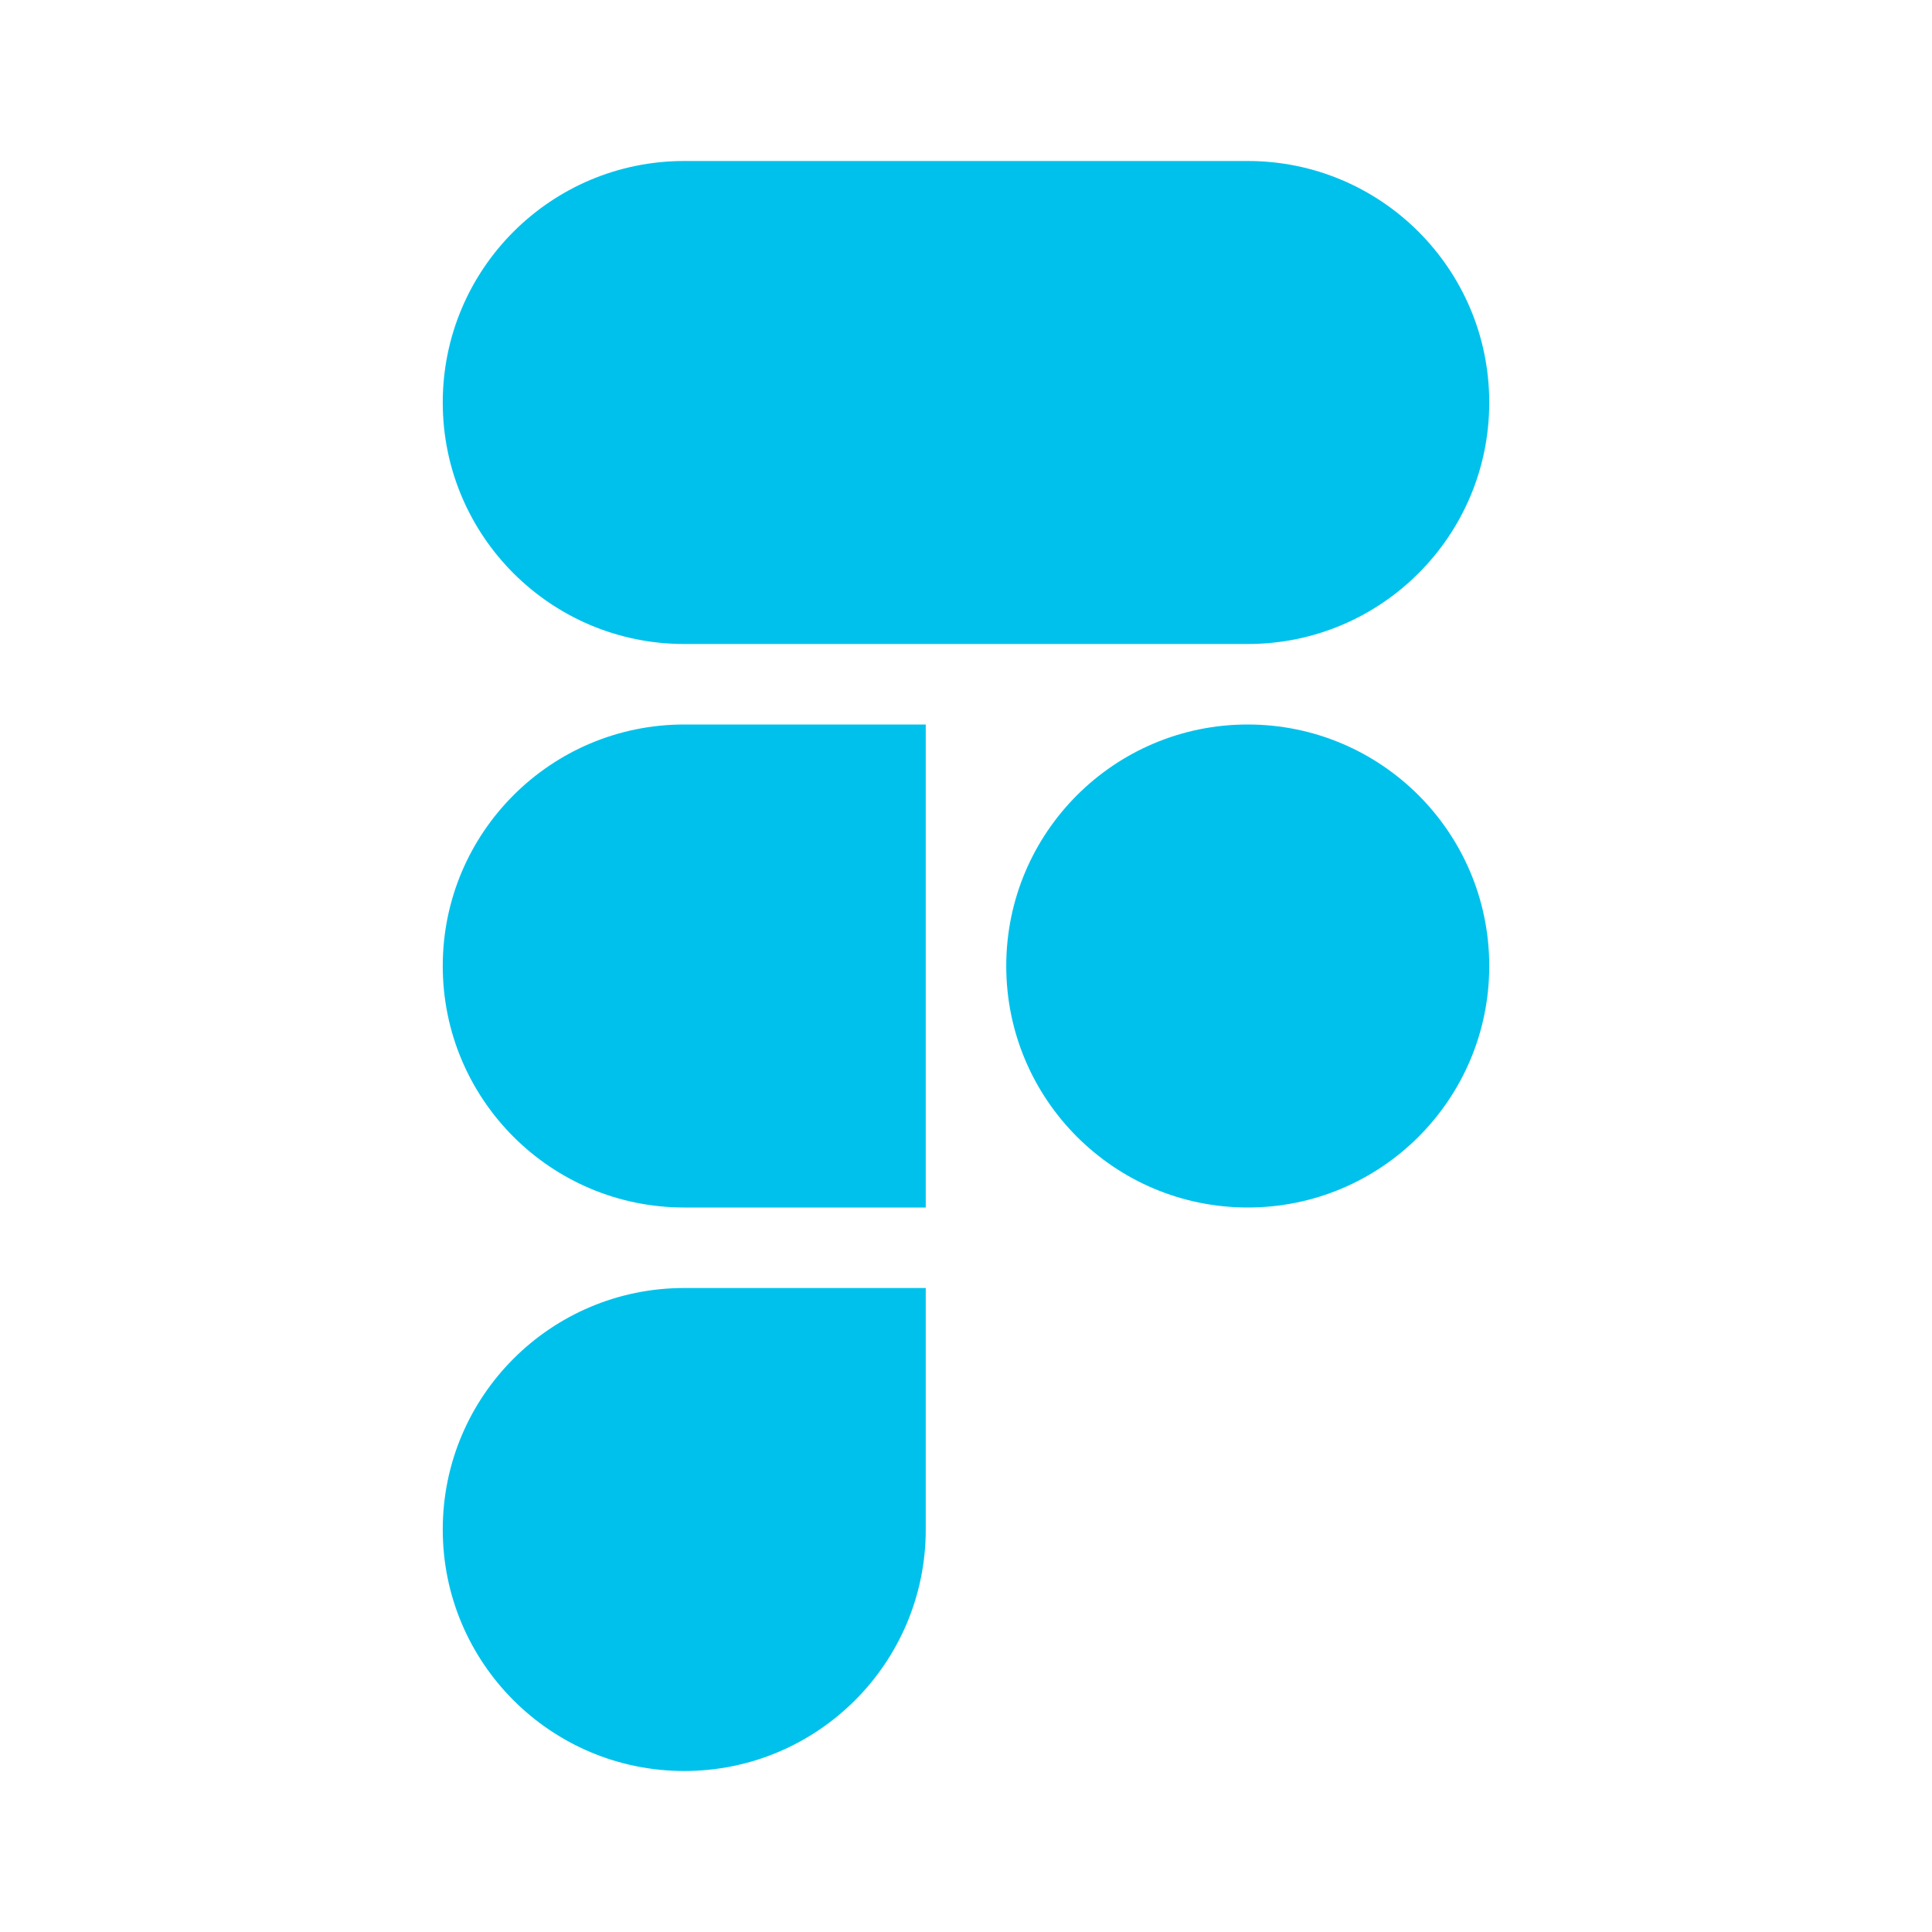
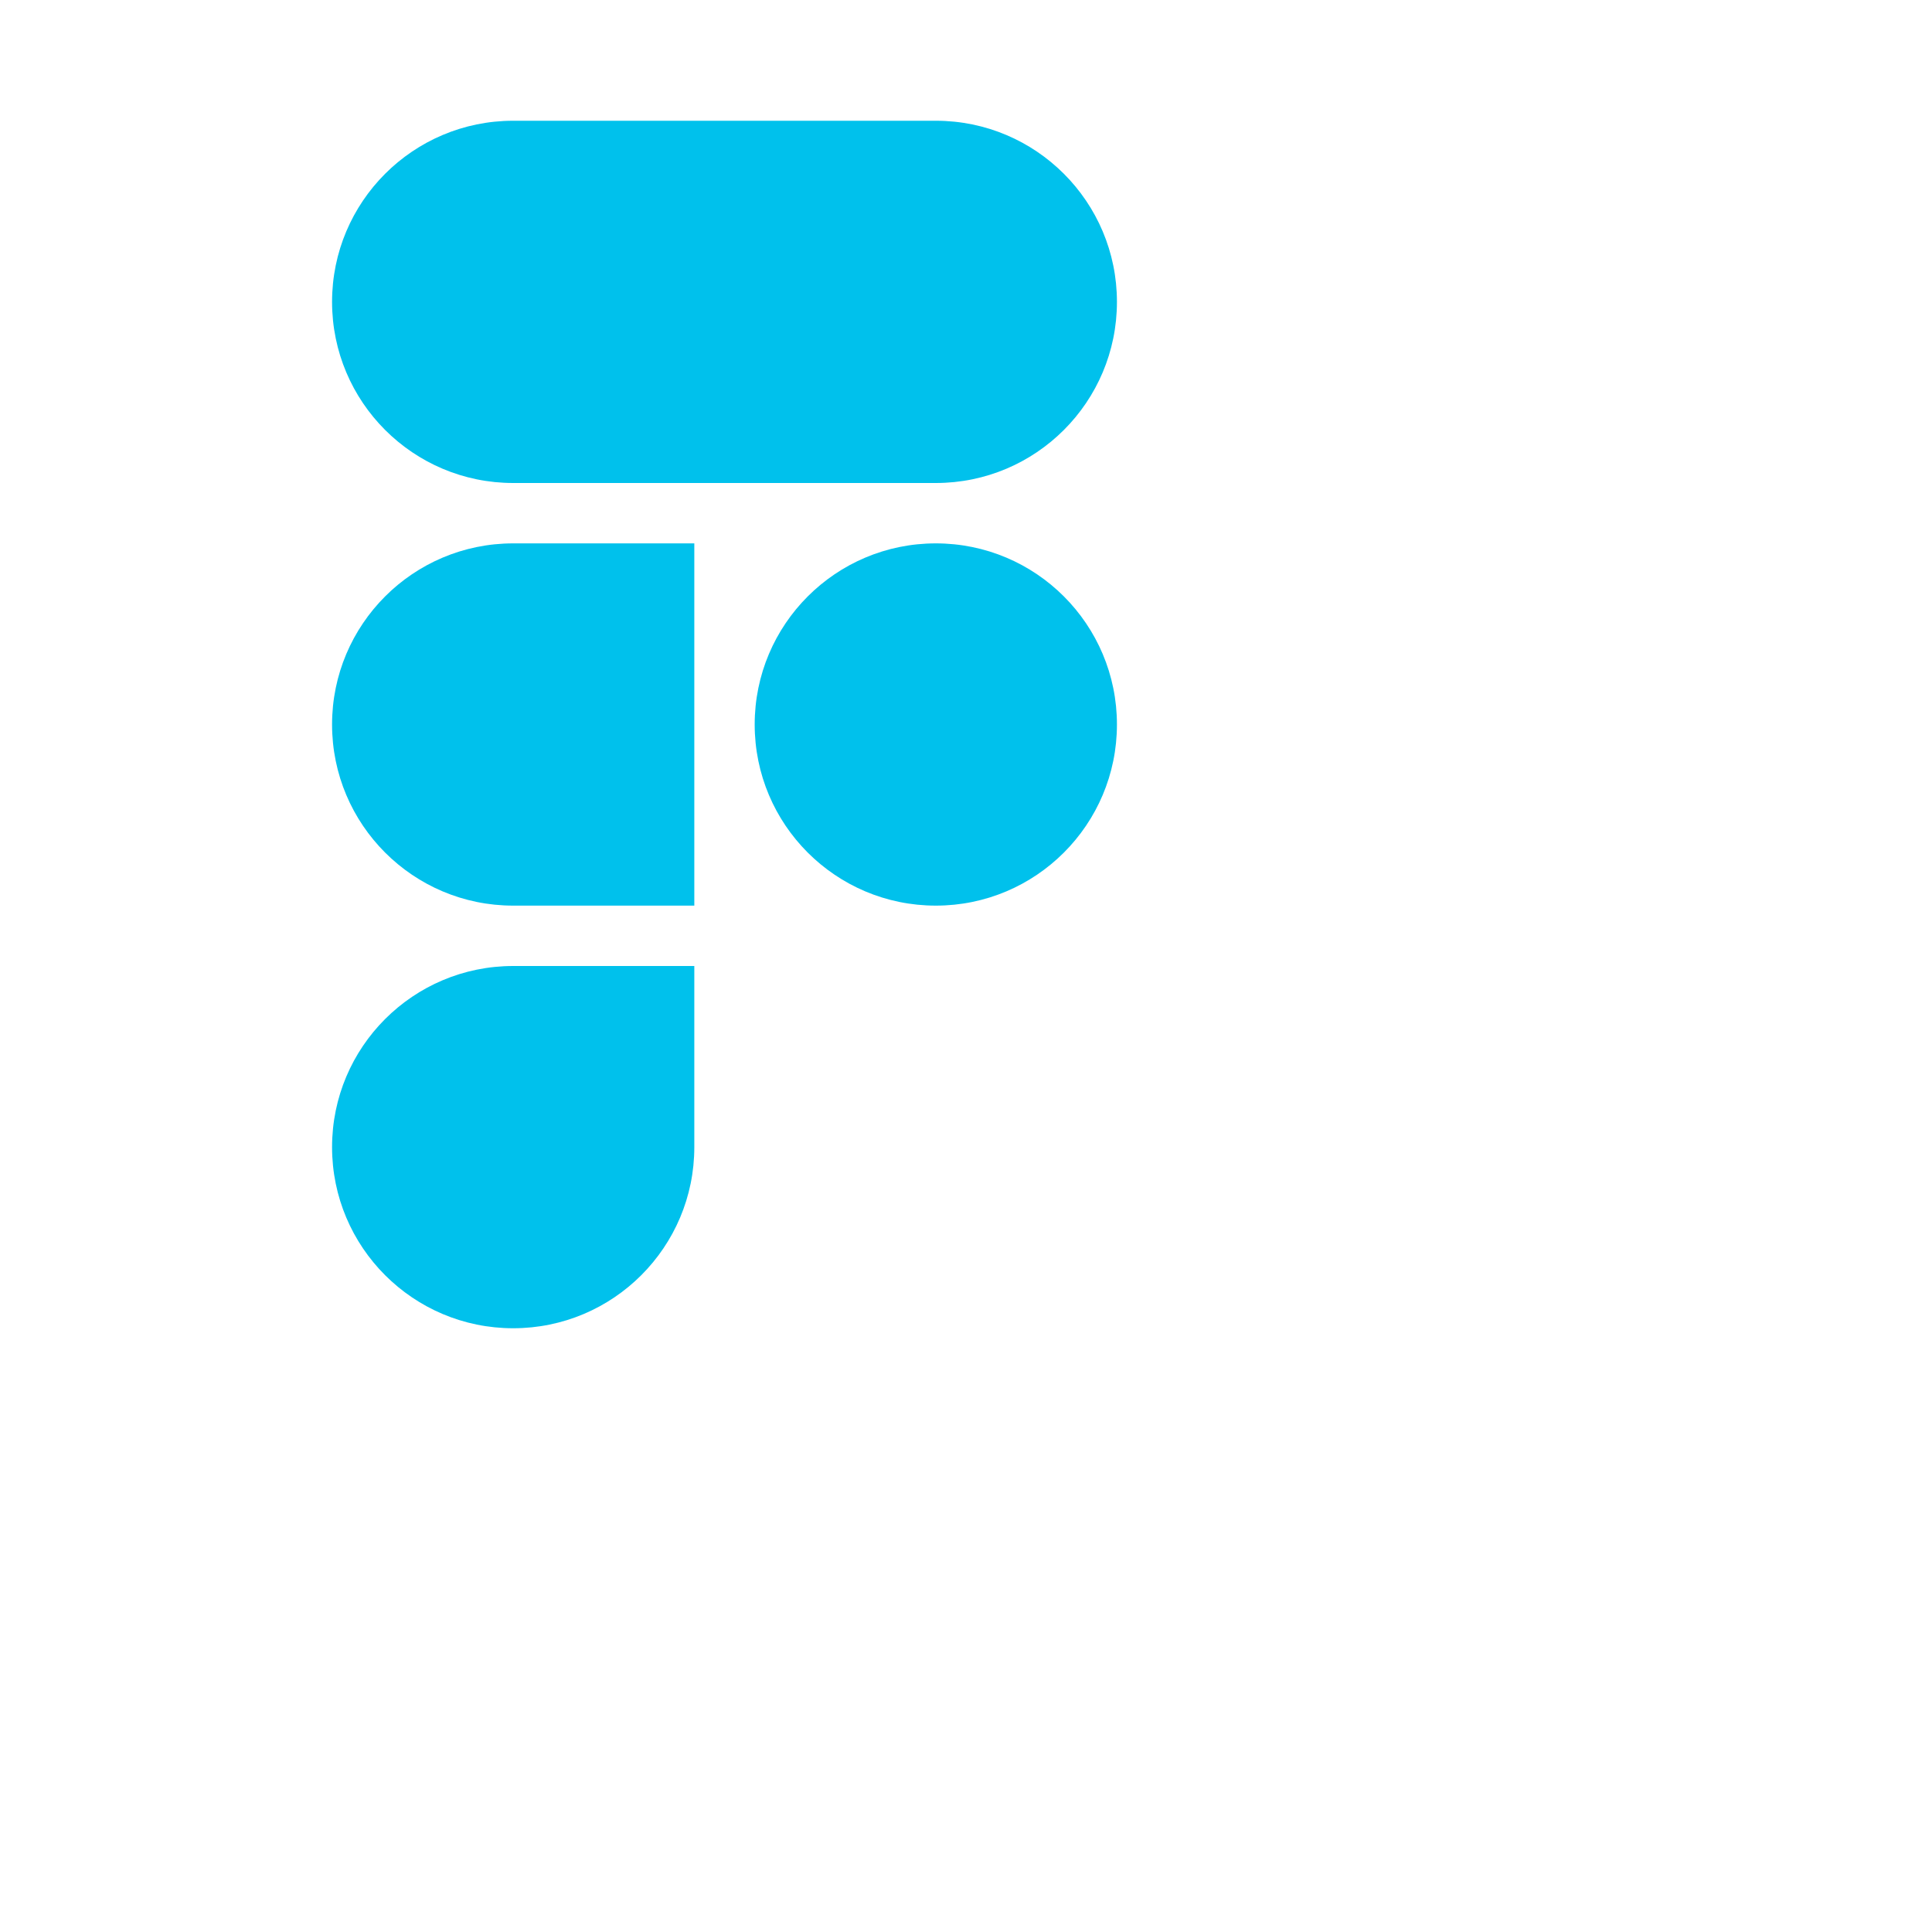
- <svg xmlns="http://www.w3.org/2000/svg" width="24" height="24" viewBox="0 0 24 24" fill="none">
+ <svg xmlns="http://www.w3.org/2000/svg" width="32" height="32" viewBox="0 0 32 32" fill="none">
  <path d="M8.5 2C6.843 2 5.5 3.343 5.5 5C5.5 6.657 6.843 8 8.5 8H15.5C17.157 8 18.5 6.657 18.5 5C18.5 3.343 17.157 2 15.5 2H8.5Z" fill="#00C1EC" />
  <path d="M15.5 9C13.843 9 12.5 10.343 12.5 12C12.5 13.657 13.843 15 15.5 15C17.157 15 18.5 13.657 18.5 12C18.5 10.343 17.157 9 15.5 9Z" fill="#00C1EC" />
  <path d="M5.5 12C5.5 10.343 6.843 9 8.5 9H11.5V15H8.5C6.843 15 5.5 13.657 5.5 12Z" fill="#00C1EC" />
  <path d="M8.5 16C6.843 16 5.5 17.343 5.5 19C5.5 20.657 6.843 22 8.5 22C10.157 22 11.5 20.657 11.5 19V16H8.5Z" fill="#00C1EC" />
</svg>
